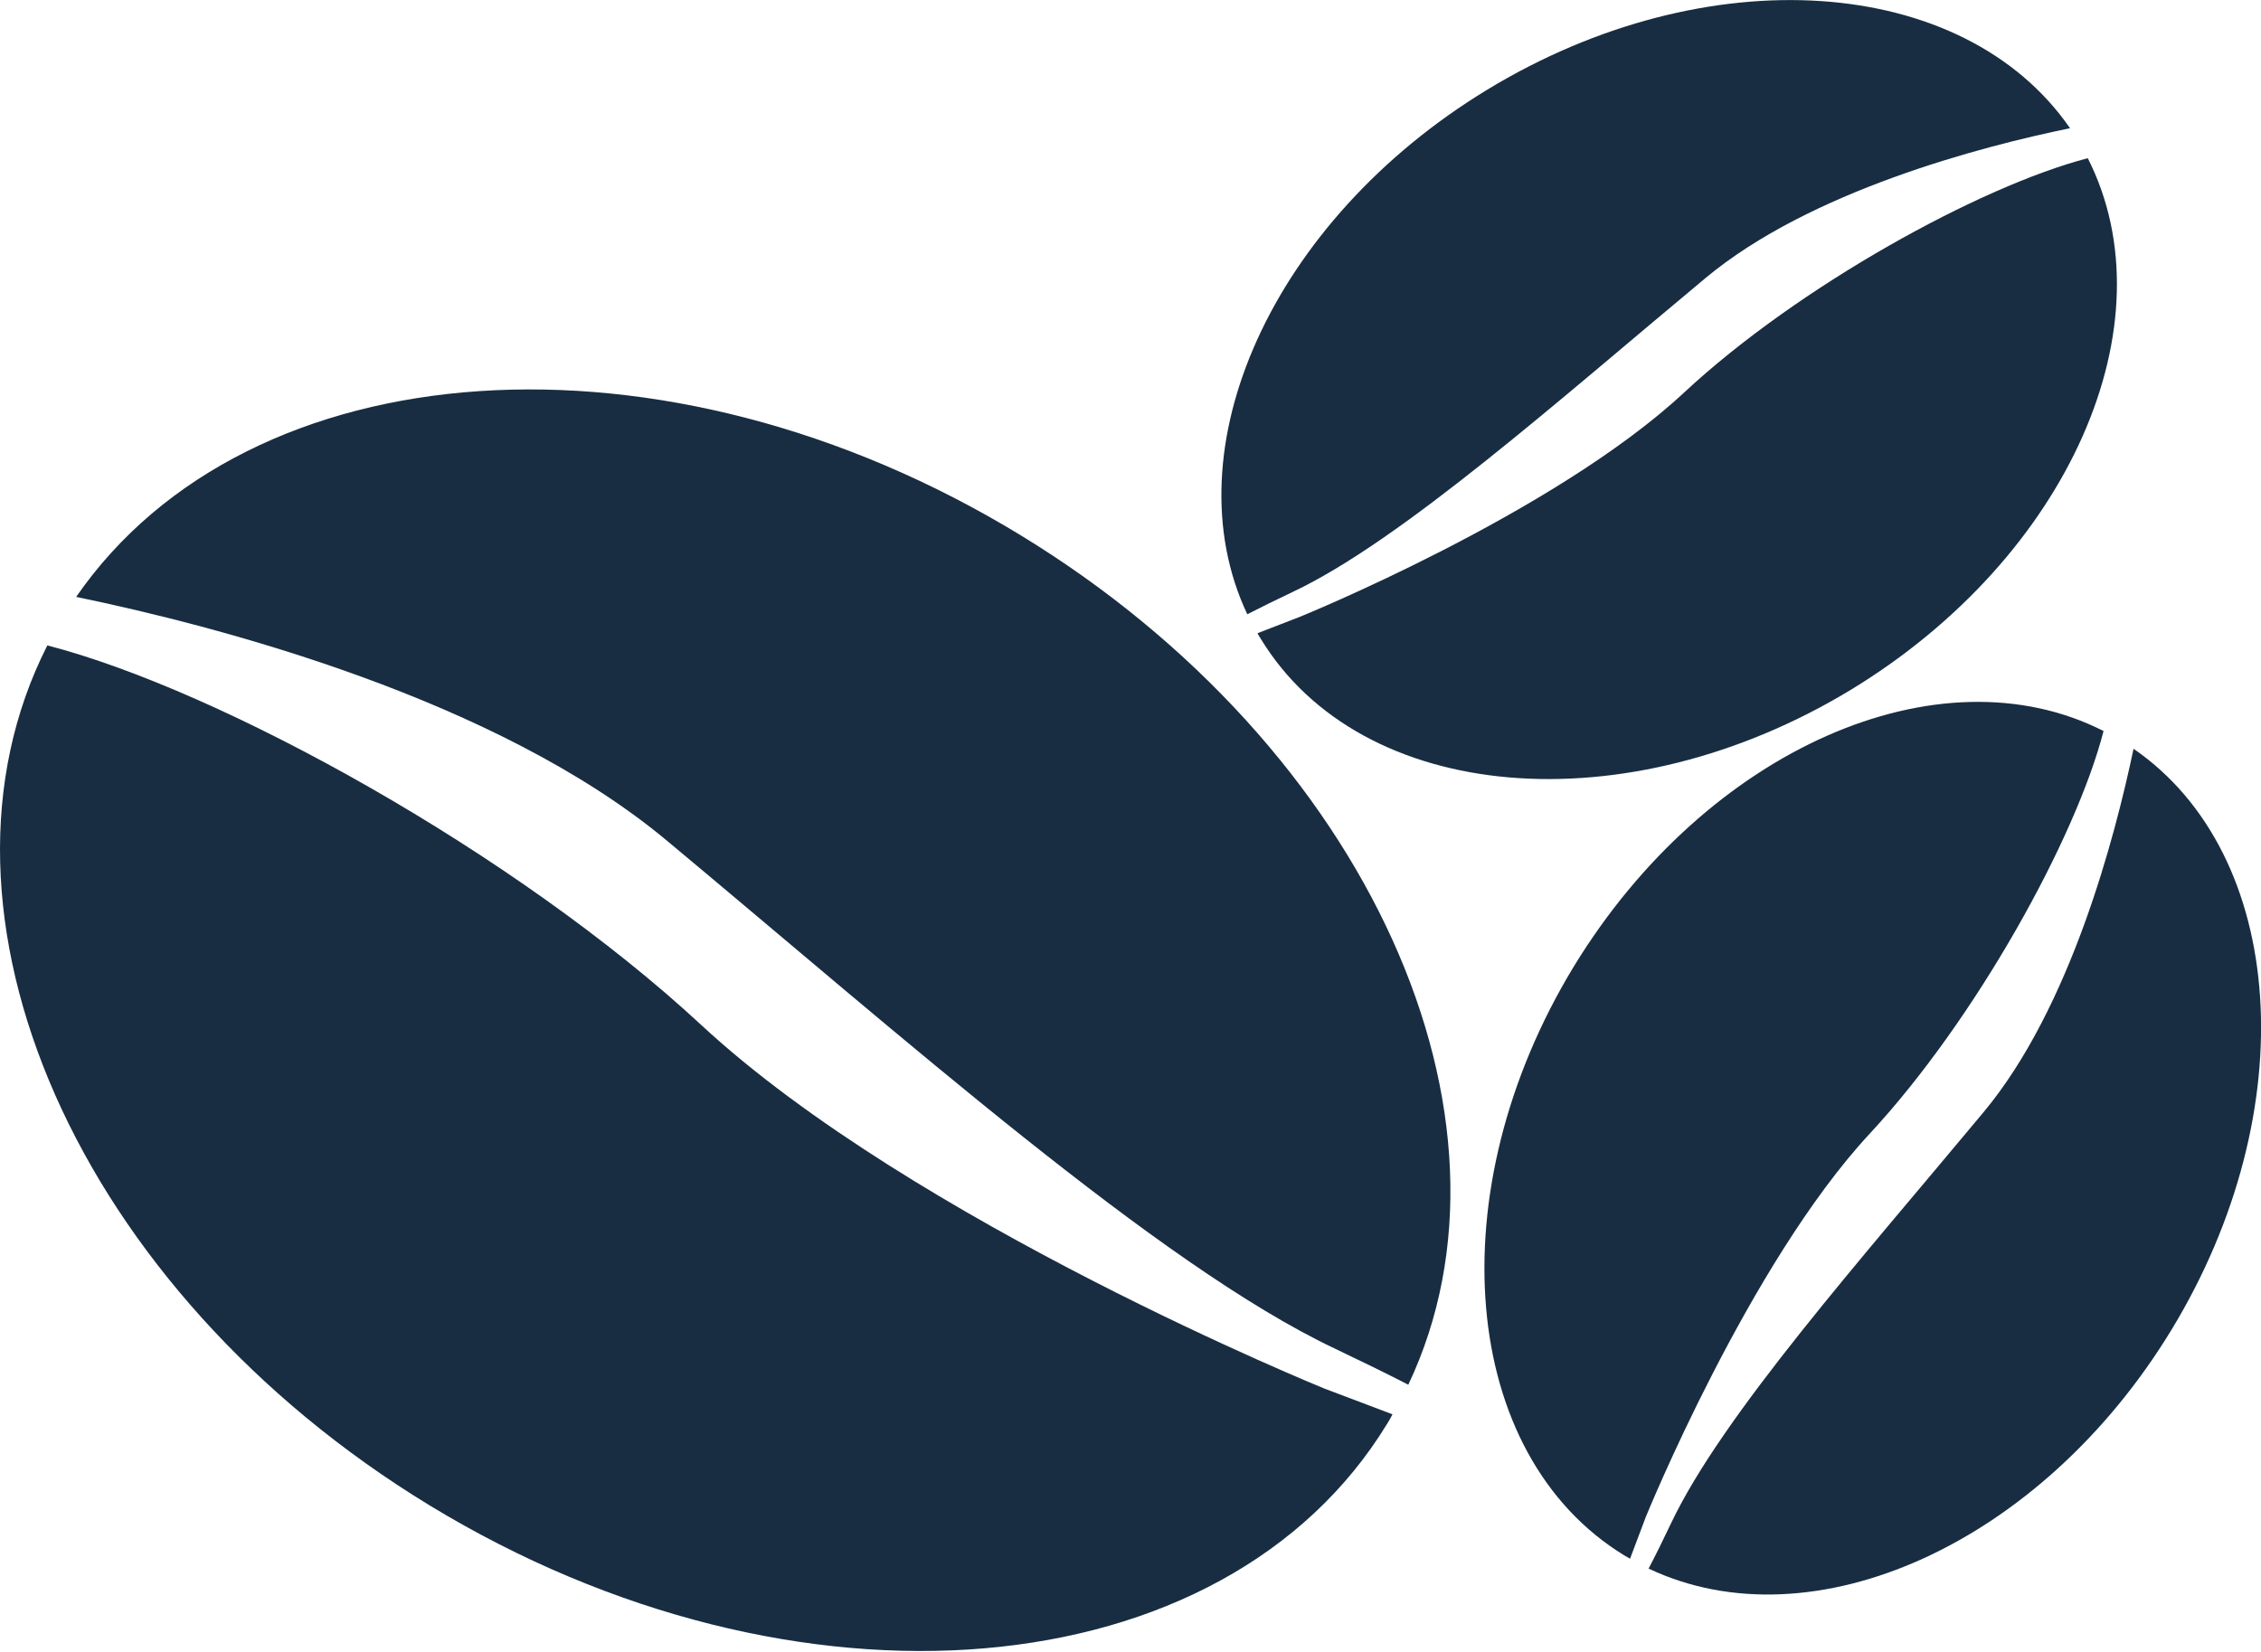
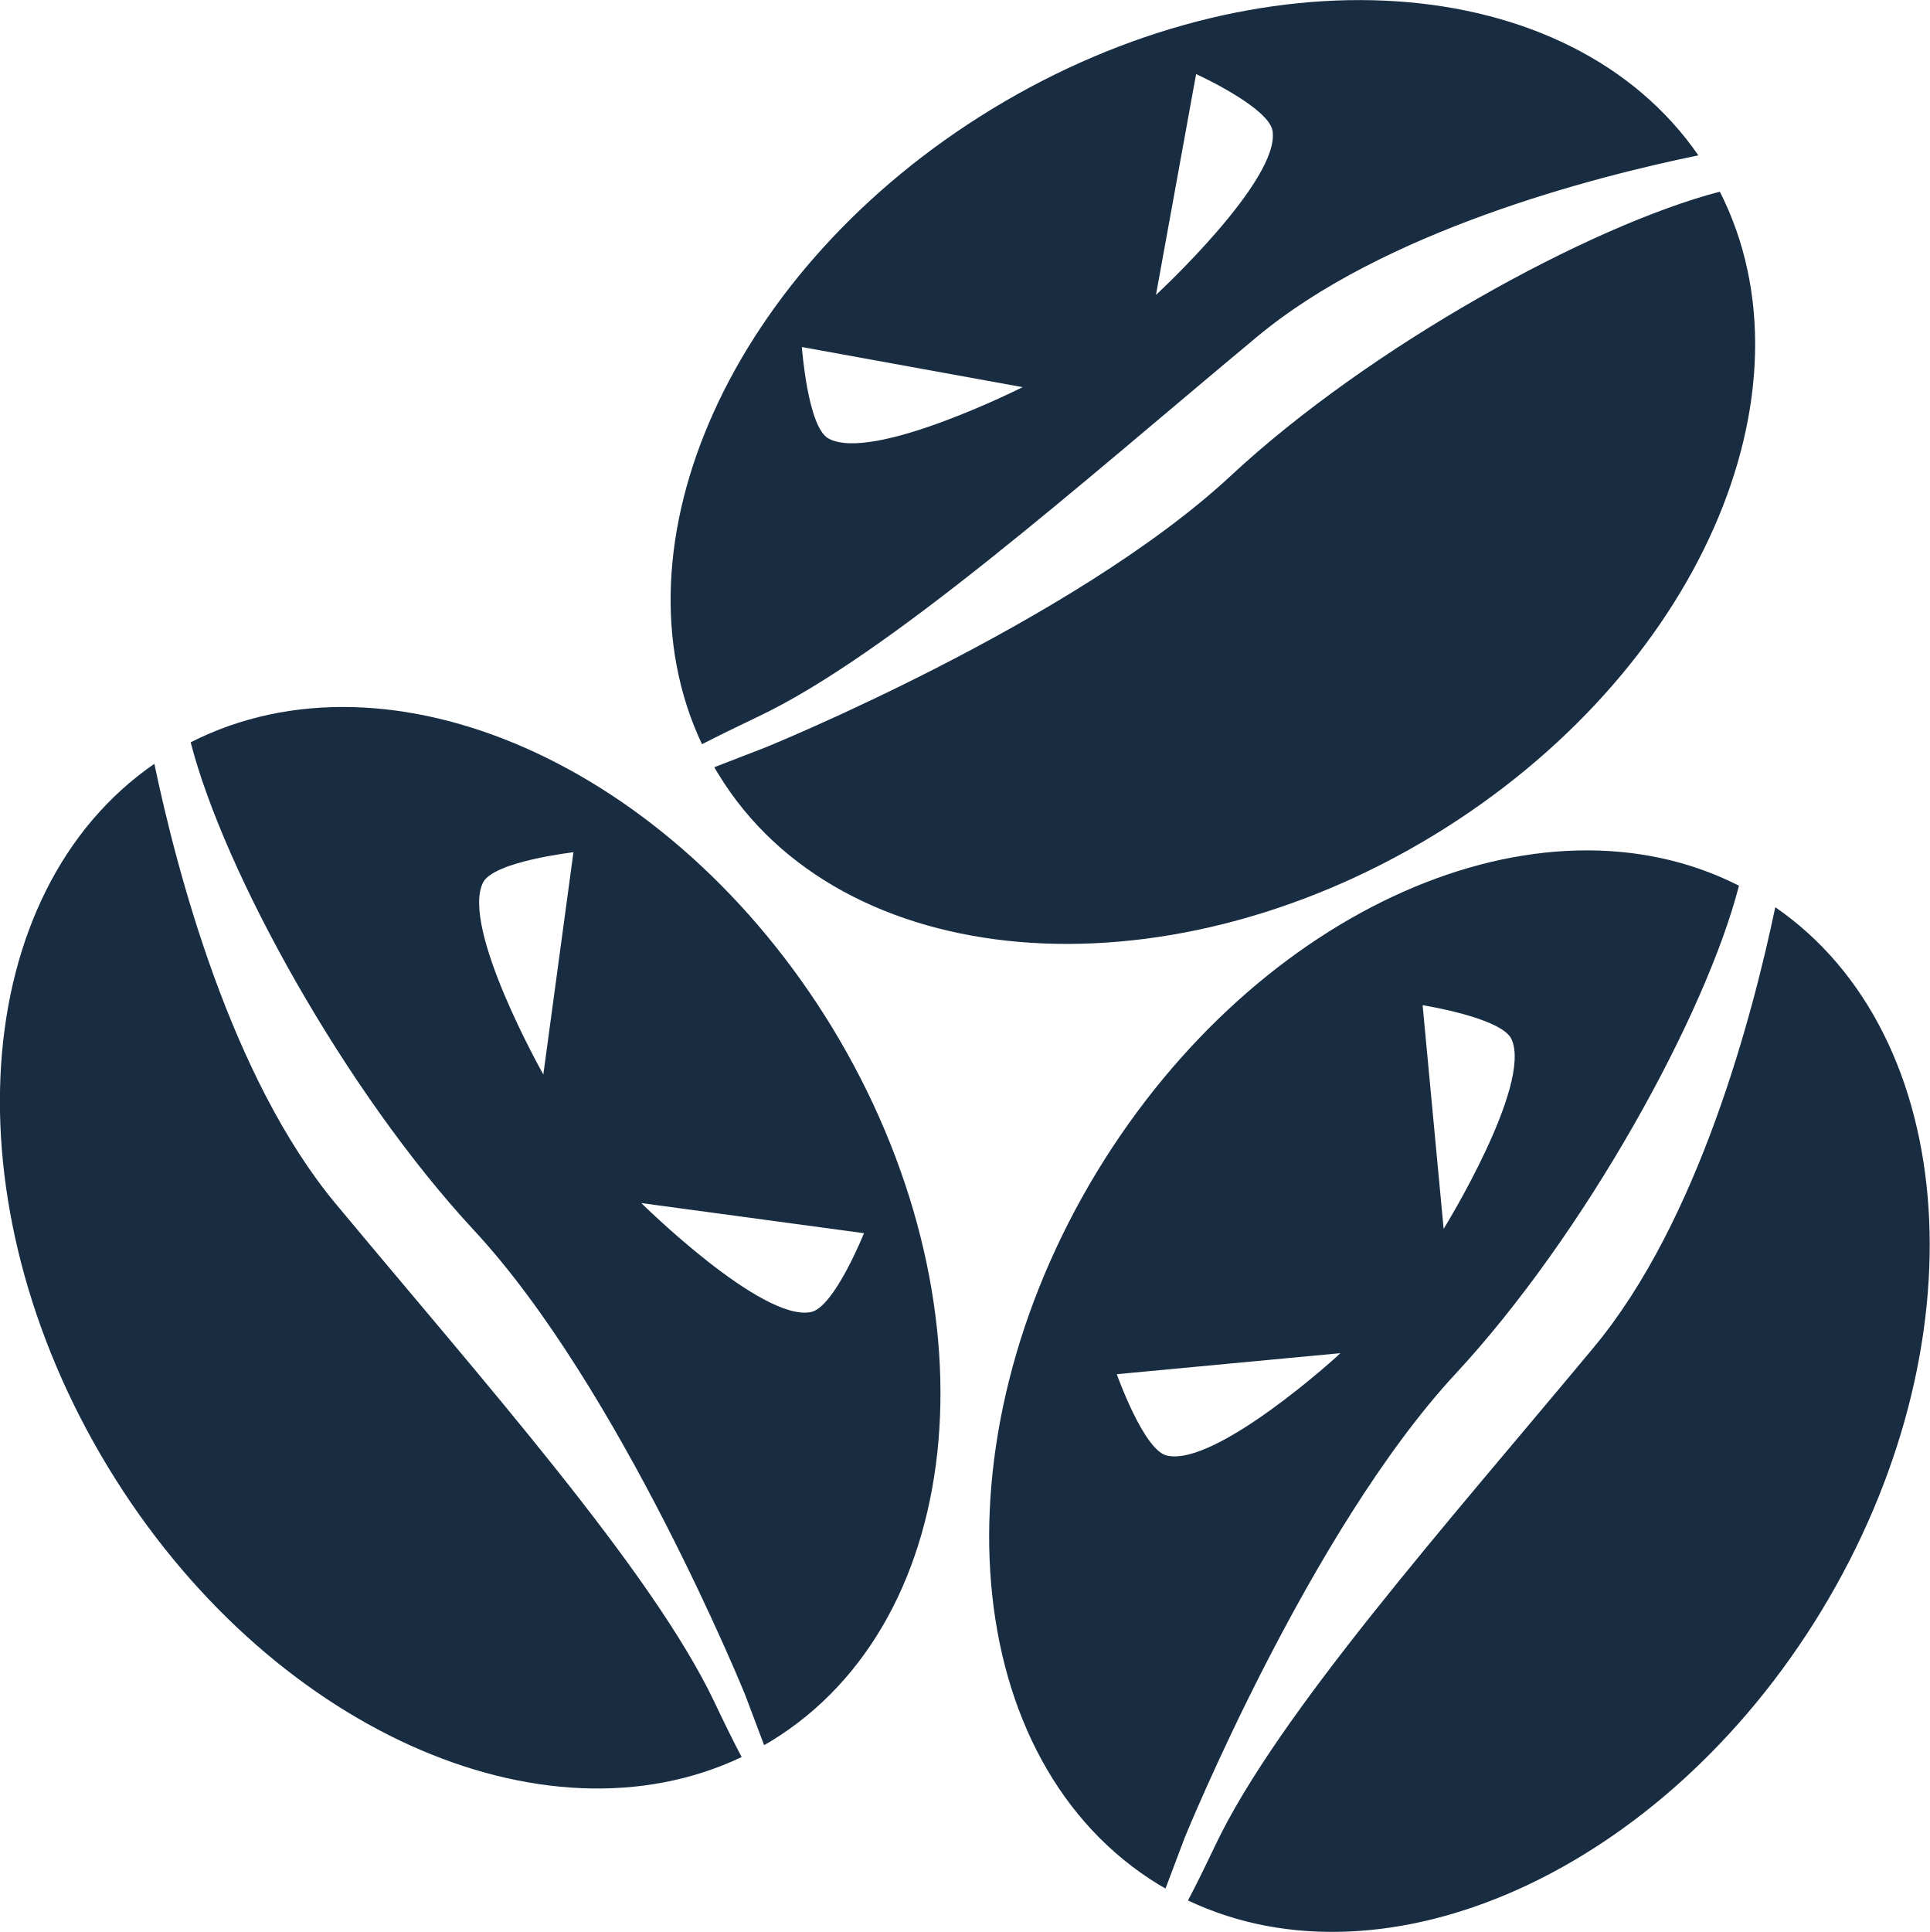
- <svg xmlns="http://www.w3.org/2000/svg" version="1.1" id="Layer_1" x="0px" y="0px" viewBox="0 0 573 418.6" enable-background="new 0 0 573 418.6" xml:space="preserve">
-   <g>
-     <path fill="#182D42" d="M168.9,213c59.8,49.8,124.8,107.7,169.3,128.8c6.9,3.3,13.1,6.3,18.7,9.2c32-67.5-10-161.5-98.2-215.3   C168.4,80.6,63,88.1,19.3,151.3C55.6,158.8,125.9,177.2,168.9,213z" />
-     <path fill="#182D42" d="M335.7,352c0,0-104.2-42.3-158-92.2C130.8,216.3,56.1,175,12,163.6c-34.4,67.7,7.4,163.5,96.9,218   c92.7,56.4,201.4,47.1,242.7-20.8c0.5-0.8,0.9-1.5,1.3-2.3L335.7,352z" />
-   </g>
-   <g>
-     <path fill="#182D42" d="M502.7,281.9c-30.6,36.8-66.2,76.8-79.2,104.2c-2,4.2-3.9,8.1-5.7,11.5c41.5,19.7,99.4-6.1,132.5-60.5   c33.8-55.6,29.3-120.5-9.6-147.3C536,212.2,524.7,255.5,502.7,281.9z" />
-     <path fill="#182D42" d="M417.1,384.5c0,0,26.1-64.2,56.8-97.2c26.8-28.9,52.2-74.8,59.2-102c-41.7-21.2-100.6,4.6-134.2,59.6   c-34.7,57-29,123.9,12.8,149.4c0.5,0.3,0.9,0.5,1.4,0.8L417.1,384.5z" />
-   </g>
-   <g>
-     <path fill="#182D42" d="M432.2,70.5c-36.9,30.7-77,66.5-104.5,79.5c-4.2,2-8.1,3.9-11.6,5.7C296.4,114,322.3,56,376.8,22.8   c55.7-33.9,120.8-29.4,147.8,9.7C502.2,37.1,458.7,48.4,432.2,70.5z" />
-     <path fill="#182D42" d="M329.3,156.4c0,0,64.4-26.1,97.5-56.9c28.9-26.9,75-52.3,102.3-59.4c21.2,41.8-4.6,100.9-59.8,134.6   c-57.2,34.8-124.3,29.1-149.8-12.8c-0.3-0.5-0.6-0.9-0.8-1.4L329.3,156.4z" />
-   </g>
+ <svg xmlns="http://www.w3.org/2000/svg" viewBox="-157 158.8 403.8 404.2">
+   <path fill="#182D42" d="M176.5 440.7c-30.6 36.8-66.2 76.8-79.2 104.2-2 4.2-3.9 8.1-5.7 11.5 41.5 19.7 99.4-6.1 132.5-60.5 33.8-55.6 29.3-120.5-9.6-147.3-4.7 22.4-16 65.7-38 92.1zM-86.7 410.7c-22-26.4-33.3-69.7-38-92.1-38.9 26.8-43.4 91.7-9.6 147.3 33.1 54.4 91 80.2 132.5 60.5-1.8-3.4-3.7-7.3-5.7-11.5-13-27.4-48.6-67.4-79.2-104.2zM3.1 315.2s64.4-26.1 97.5-56.9c28.9-26.9 75-52.3 102.3-59.4 21.2 41.8-4.6 100.9-59.8 134.6-57.2 34.8-124.3 29.1-149.8-12.8-.3-.5-.6-.9-.8-1.4l10.6-4.1z" />
+   <path fill="#182D42" d="M50.6 181.6c-54.5 33.2-80.4 91.2-60.7 132.9 3.5-1.8 7.4-3.7 11.6-5.7C29 295.8 69.1 260 106 229.3c26.5-22.1 70-33.4 92.4-38-27-39.1-92.1-43.6-147.8-9.7zm-34.3 68.9c-4.3-2.5-5.5-19.1-5.5-19.1l46.2 8.4s-31.6 15.9-40.7 10.7zm68.6-30l8.4-46.2s15.2 6.9 16 11.9c1.6 10.3-24.4 34.3-24.4 34.3zM17.1 373.7c-33.6-55-92.5-80.8-134.2-59.6 7 27.2 32.4 73.1 59.2 102 30.7 33 56.8 97.2 56.8 97.2l4 10.6c.5-.3.9-.5 1.4-.8 41.8-25.5 47.5-92.4 12.8-149.4zm-60.4 9.9s-17.4-30.8-12.6-40.2c2.3-4.4 18.9-6.3 18.9-6.3l-6.3 46.5zm56 49.7c-10.3 2.1-35.5-22.8-35.5-22.8l46.6 6.3s-6.2 15.5-11.1 16.5z" />
+   <path fill="#182D42" d="M72.7 403.7c-34.7 57-29 123.9 12.8 149.4.5.3.9.5 1.4.8l4-10.6s26.1-64.2 56.8-97.2c26.8-28.9 52.2-74.8 59.2-102-41.7-21.2-100.6 4.6-134.2 59.6zm14.4 59.6c-4.8-1.2-10.4-17-10.4-17l46.8-4.4c0 .1-26.2 24-36.4 21.4zm58-47.4l-4.4-46.8s16.5 2.6 18.6 7.1c4.4 9.6-14.2 39.7-14.2 39.7z" />
</svg>
